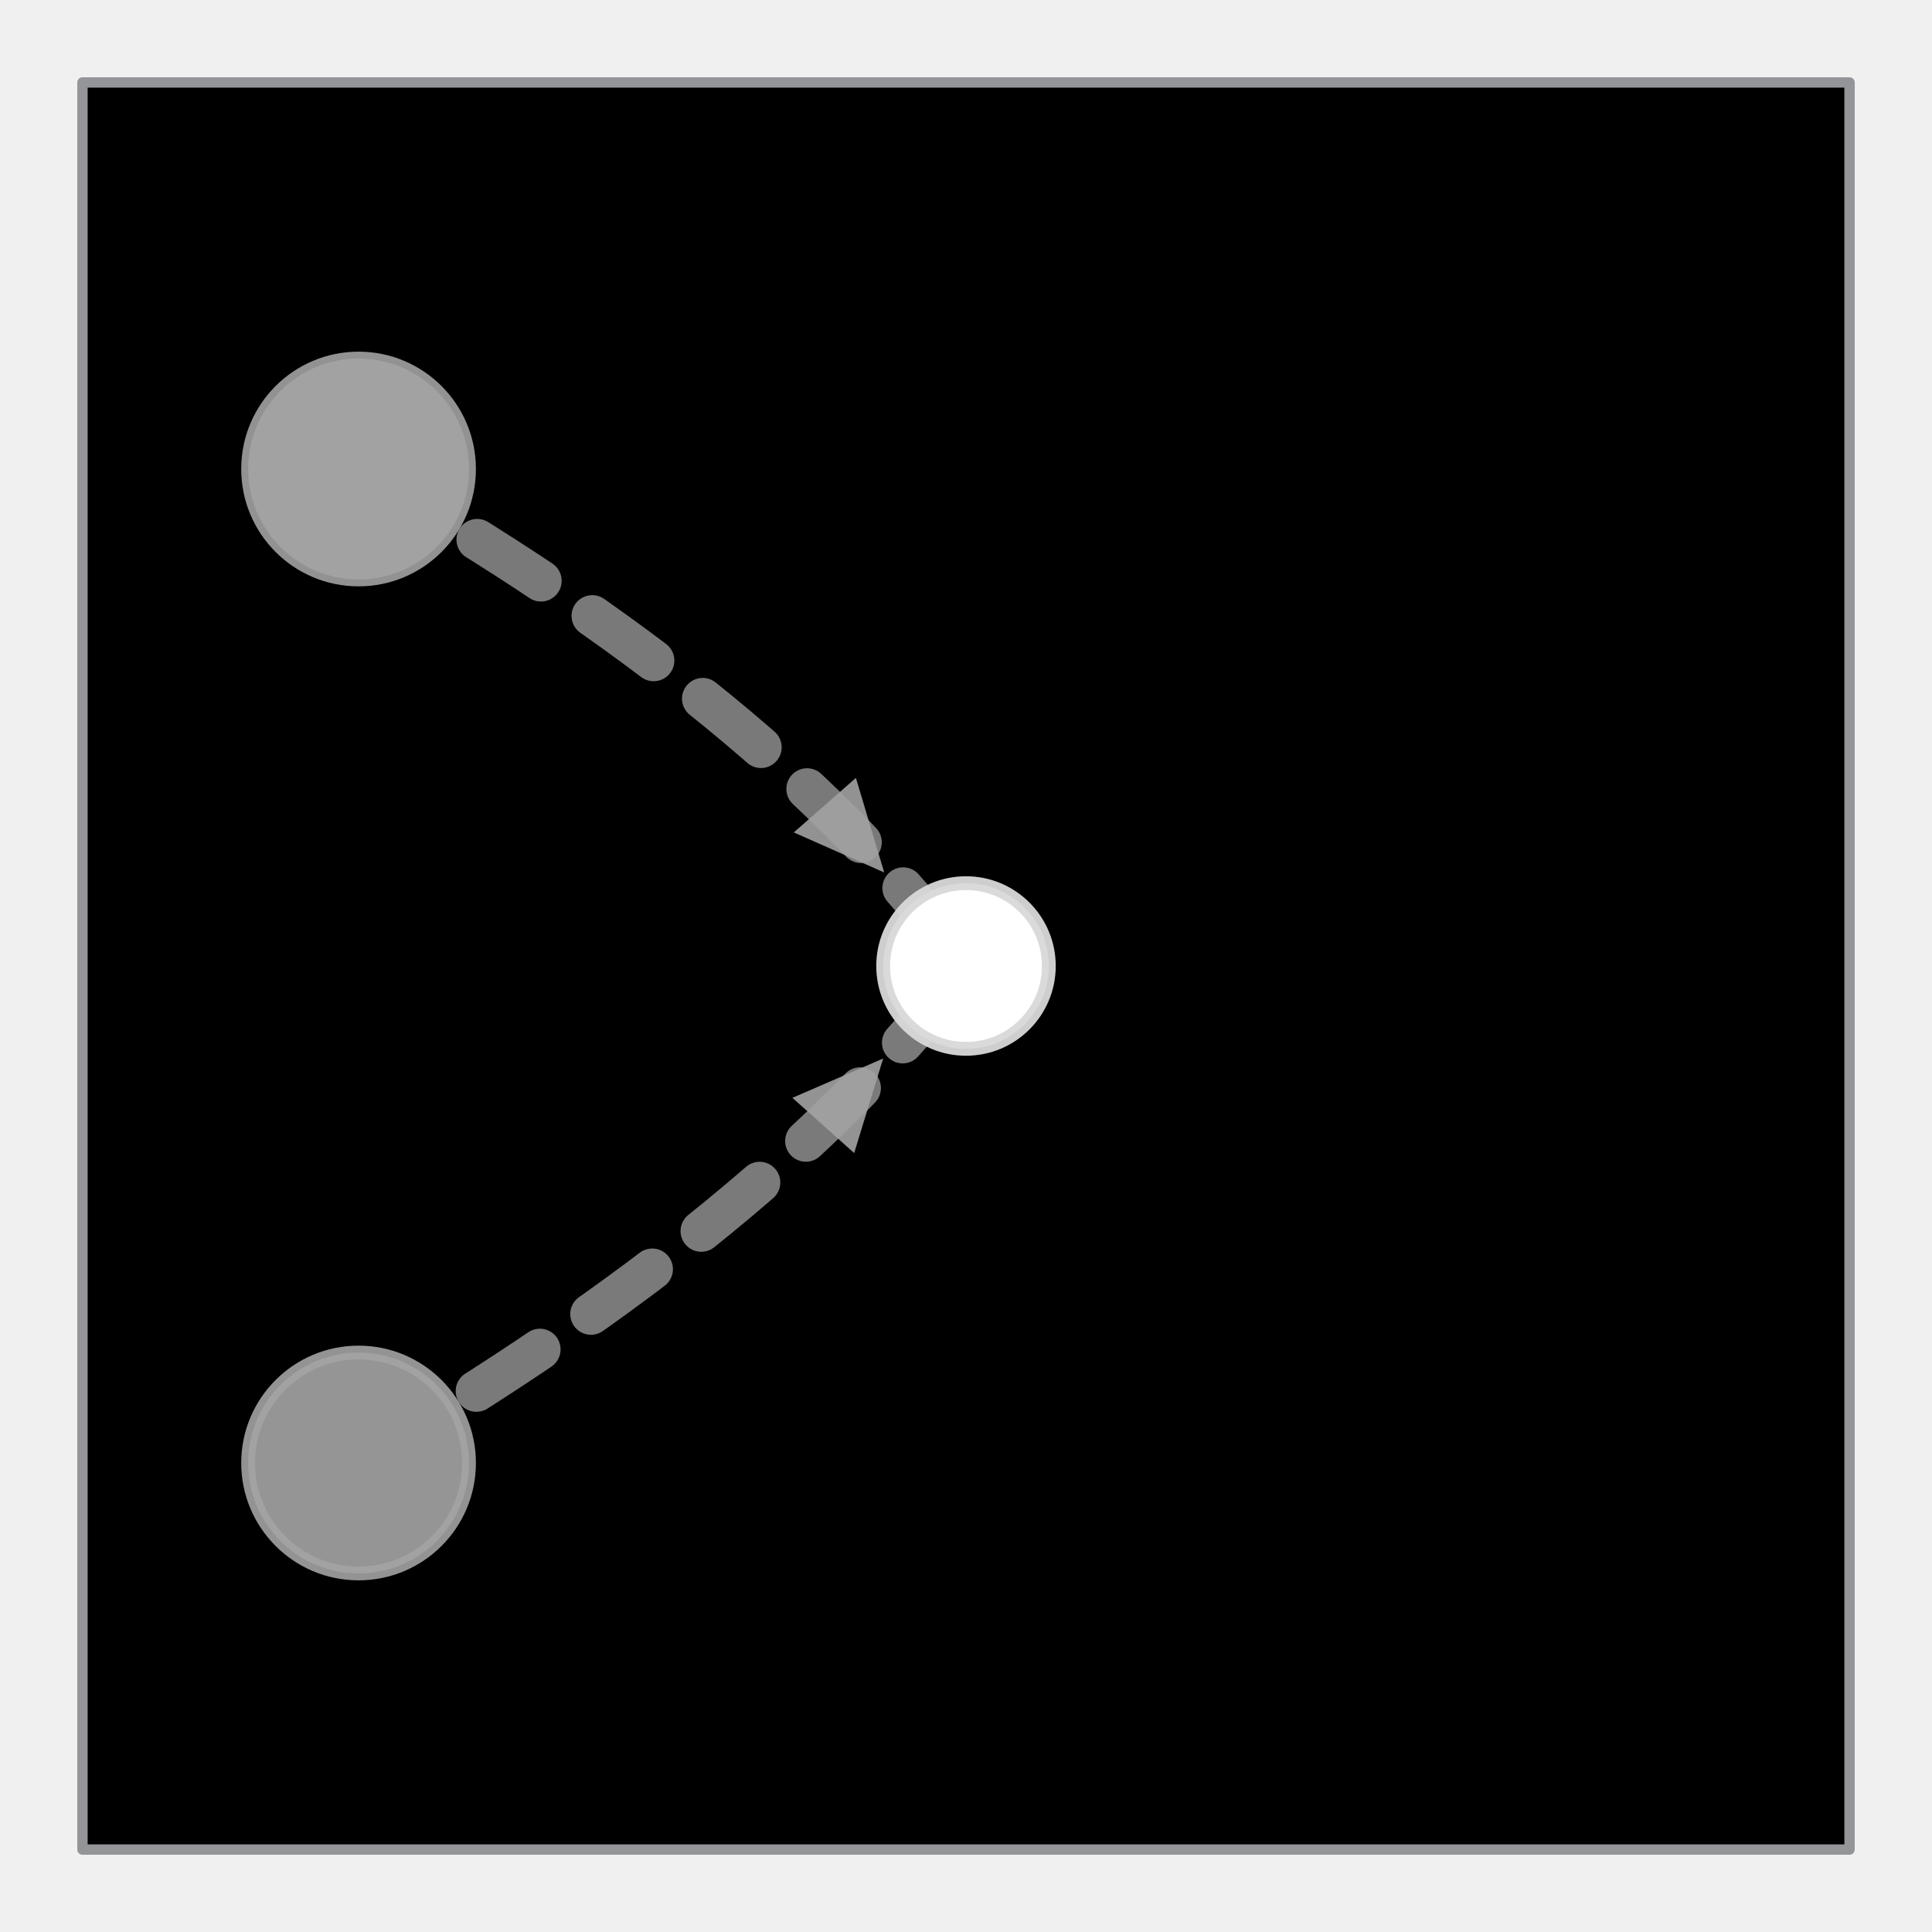
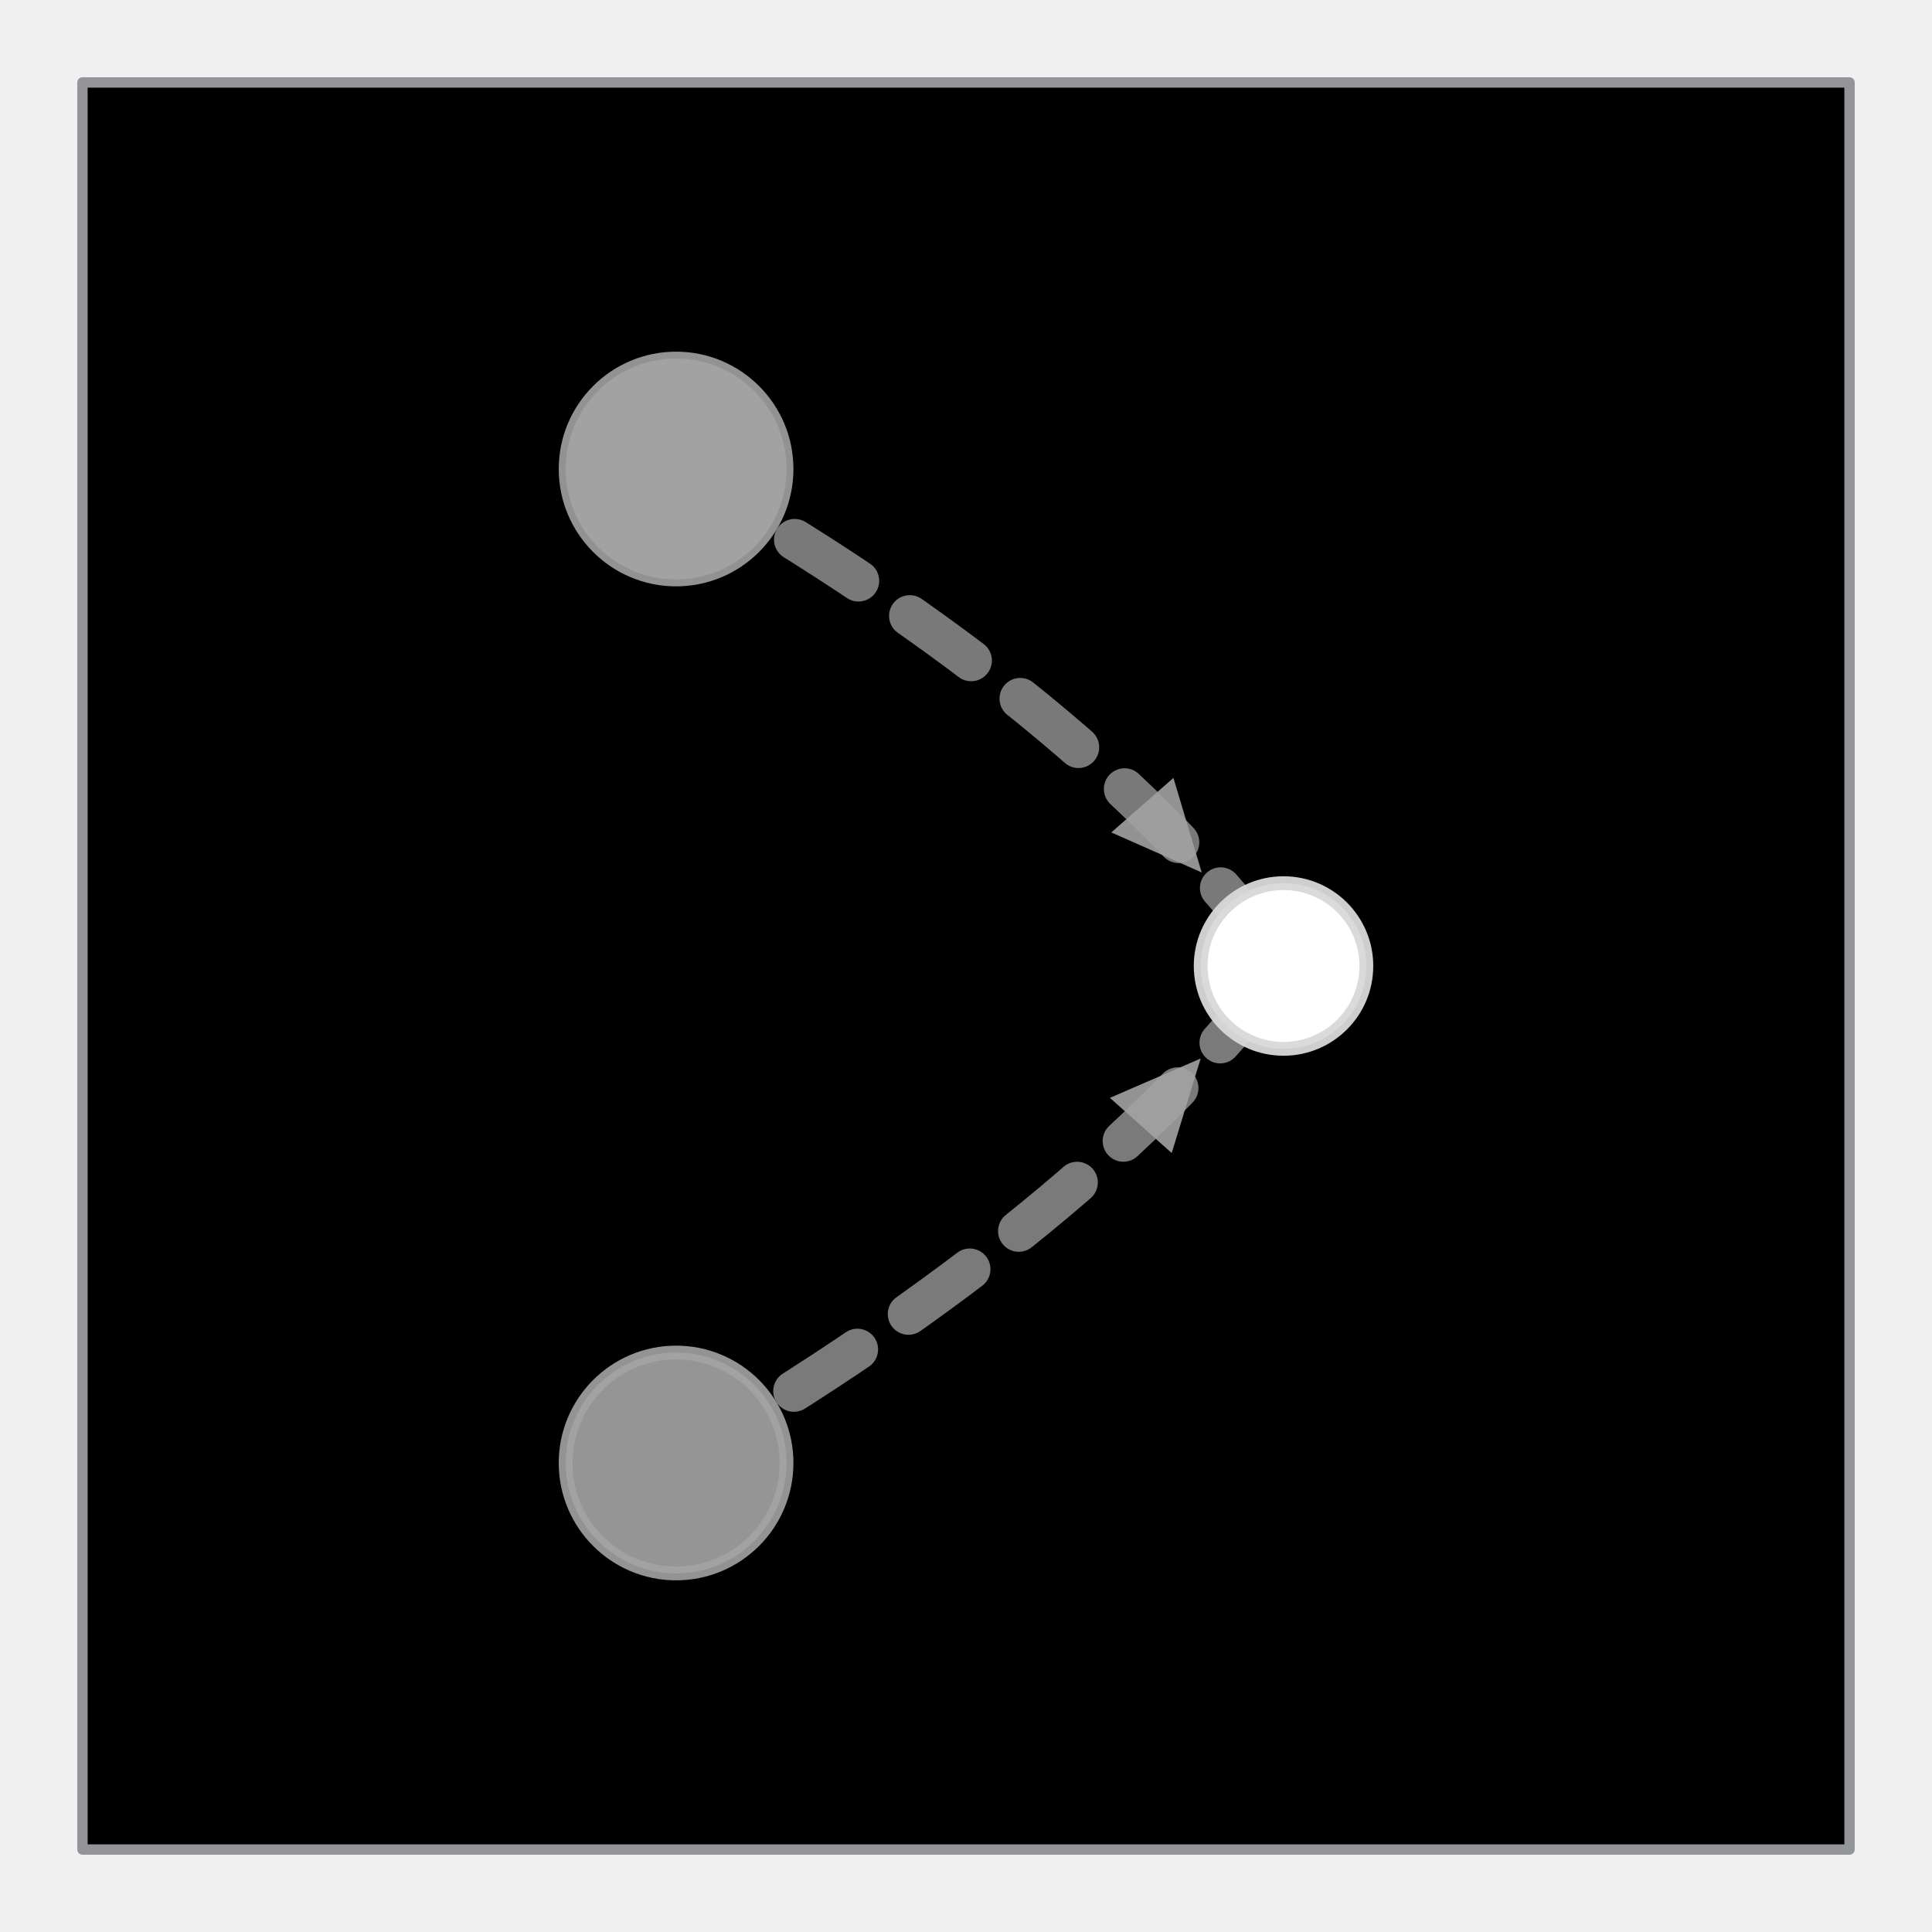
<svg xmlns="http://www.w3.org/2000/svg" viewBox="0 0 512 512" fill="none" width="512" height="512" clip-rule="evenodd" fill-rule="evenodd" version="1.1">
  <defs stroke-linejoin="round" fill="#000" stroke-miterlimit="2">
    <radialGradient id="converging_paths__Radial1" gradientTransform="matrix(32, 0, 0, 32, 80, 112)" gradientUnits="userSpaceOnUse">
      <stop offset="0" stop-color="#d8d8d8" stop-opacity="1" />
      <stop offset="1" stop-color="#a2a2a2" stop-opacity="1" />
    </radialGradient>
    <radialGradient id="converging_paths__Radial2" gradientTransform="matrix(32, 0, 0, 32, 80, 400)" gradientUnits="userSpaceOnUse">
      <stop offset="0" stop-color="#c5c5c5" stop-opacity="1" />
      <stop offset="1" stop-color="#959595" stop-opacity="1" />
    </radialGradient>
  </defs>
  <g transform="matrix(0.9146408 0 0 0.9146408 21.85196 21.85196)">
    <rect stroke-width="3" stroke="#939598" stroke-linejoin="round" fill="#000" width="512" height="512" stroke-miterlimit="2" />
-     <path stroke-width="12" stroke="#a2a2a2" stroke-opacity="0.75" stroke-linecap="round" d="M80 112c80 45.333 138.667 93.333 176 144" fill-rule="nonzero" stroke-dasharray="22 18" />
-     <path stroke-width="12" stroke="#a3a3a3" stroke-opacity="0.75" stroke-linecap="round" d="M80 400c80-46.667 138.667-94.667 176-144" fill-rule="nonzero" stroke-dasharray="22 18" />
-     <circle stroke-width="4" stroke="#a2a2a2" stroke-opacity="0.9" fill="url(#converging_paths__Radial1)" cx="80" cy="112" r="32" />
-     <circle stroke-width="4" stroke="#a3a3a3" stroke-opacity="0.9" fill="url(#converging_paths__Radial2)" cx="80" cy="400" r="32" />
-     <circle stroke-width="4" stroke="#d9d9d9" stroke-opacity="0.95" fill="#fff" cx="256" cy="256" r="24" />
-     <path fill="#a2a2a2" fill-opacity="0.9" d="M232.3 228.9l-26.2-11.6 18-15.8z" fill-rule="nonzero" />
-     <path fill="#a3a3a3" fill-opacity="0.9" d="M232 282.8l-8.4 27.4-17.9-16z" fill-rule="nonzero" />
+     <g transform="translate(92.0,0.0)">
+       <path stroke-width="12" stroke="#a2a2a2" stroke-opacity="0.75" stroke-linecap="round" d="M80 112c80 45.333 138.667 93.333 176 144" fill-rule="nonzero" stroke-dasharray="22 18" />
+       <path stroke-width="12" stroke="#a3a3a3" stroke-opacity="0.75" stroke-linecap="round" d="M80 400c80-46.667 138.667-94.667 176-144" fill-rule="nonzero" stroke-dasharray="22 18" />
+       <circle stroke-width="4" stroke="#a2a2a2" stroke-opacity="0.9" fill="url(#converging_paths__Radial1)" cx="80" cy="112" r="32" />
+       <circle stroke-width="4" stroke="#a3a3a3" stroke-opacity="0.9" fill="url(#converging_paths__Radial2)" cx="80" cy="400" r="32" />
+       <circle stroke-width="4" stroke="#d9d9d9" stroke-opacity="0.95" fill="#fff" cx="256" cy="256" r="24" />
+       <path fill="#a2a2a2" fill-opacity="0.9" d="M232.3 228.9l-26.2-11.6 18-15.8z" fill-rule="nonzero" />
+       <path fill="#a3a3a3" fill-opacity="0.9" d="M232 282.8l-8.4 27.4-17.9-16z" fill-rule="nonzero" />
+     </g>
  </g>
</svg>
